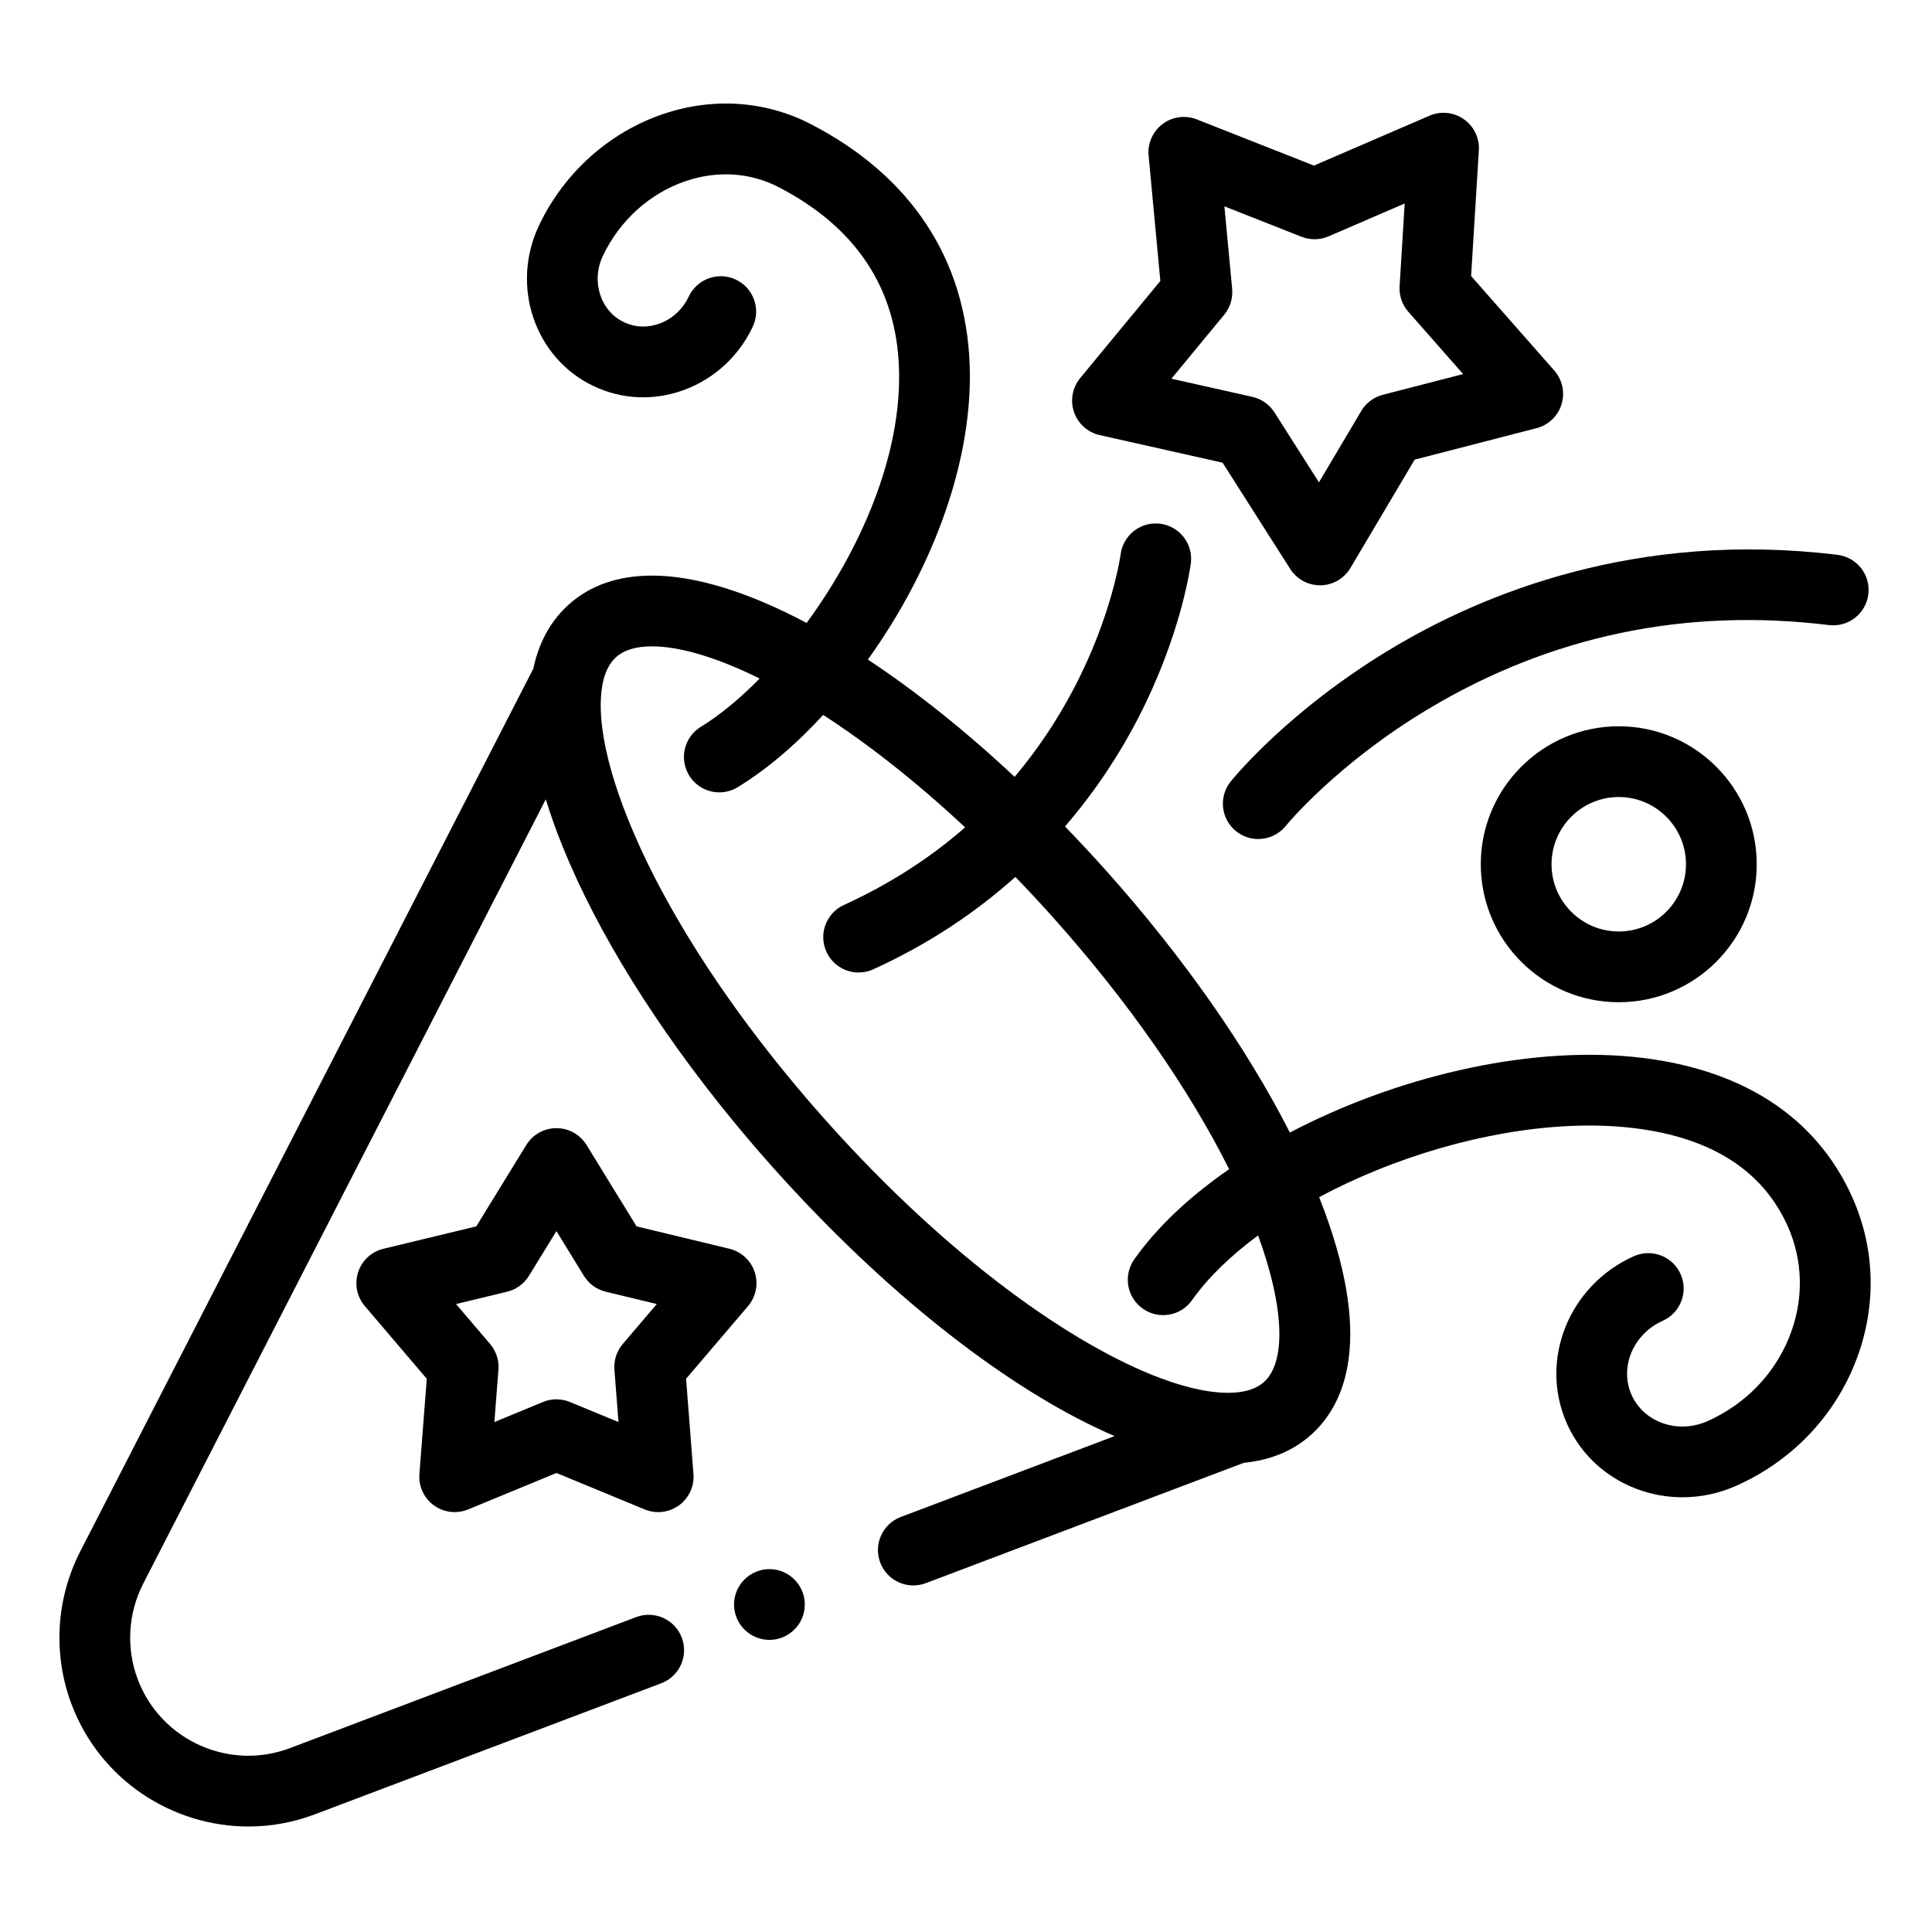
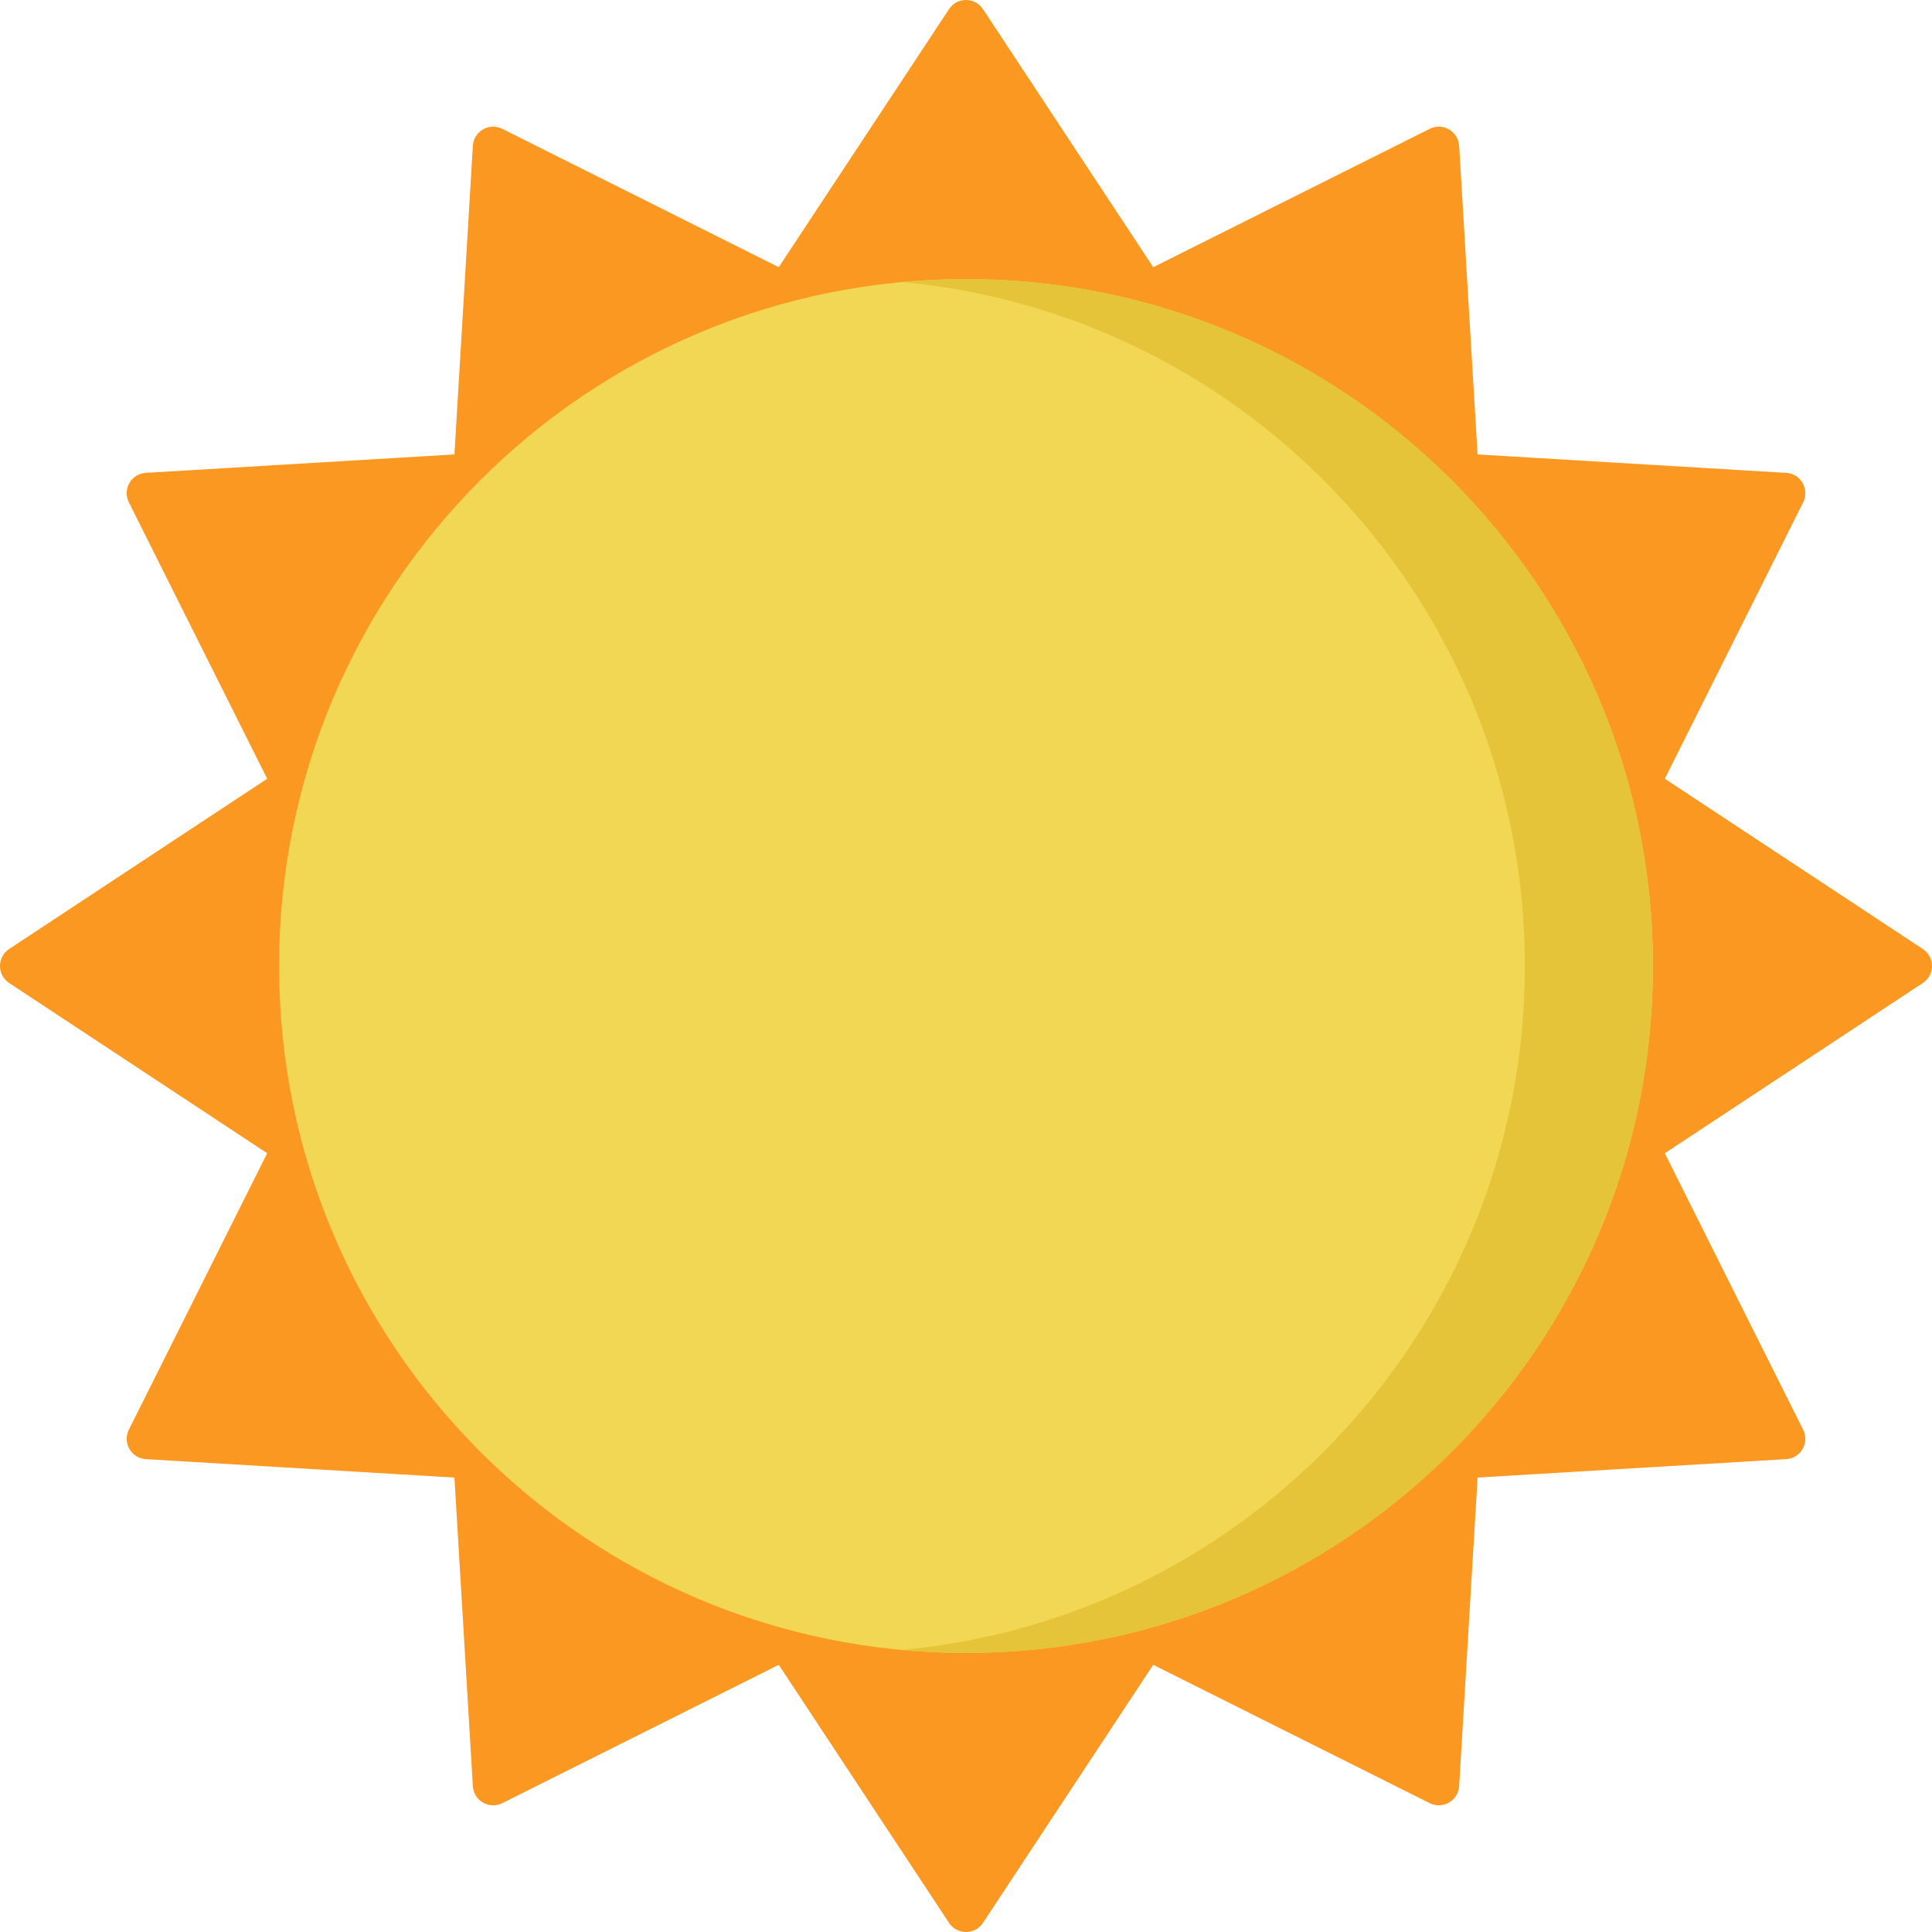
- <svg xmlns="http://www.w3.org/2000/svg" height="682pt" viewBox="-21 -37 682.666 682" width="682pt">
-   <g fill-rule="evenodd">
-     <path d="m633.508 385.73c-12.875-28.809-39.746-45.977-77.695-49.648-38.418-3.715-84.191 7.418-121.039 26.773-15.223-29.941-37.684-62.051-64.836-92.441-4.836-5.418-9.723-10.652-14.629-15.723 11.426-13.242 19.75-26.484 25.691-37.945 15.422-29.73 18.648-54.035 18.781-55.055.867-6.836-3.957-13.07-10.793-13.961-6.836-.887-13.102 3.938-14.004 10.77-.027.215-2.992 21.668-16.629 47.605-5.945 11.309-12.91 21.656-20.84 31.059-17.449-16.328-34.98-30.297-51.844-41.434 3.664-5.129 7.168-10.48 10.449-16.035 17.418-29.477 26.477-60.723 25.516-87.98-1.328-37.445-20.738-66.906-56.145-85.188-16-8.27-34.527-9.539-52.156-3.57-19.109 6.465-35.113 20.836-43.906 39.434-10.137 21.434-1.438 46.891 19.395 56.738 10.176 4.809 21.66 5.223 32.332 1.156 10.492-4 18.957-11.871 23.824-22.168 2.949-6.238.281-13.691-5.957-16.641-6.242-2.953-13.691-.289-16.641 5.957-2.102 4.43-5.695 7.805-10.129 9.492-4.25 1.617-8.777 1.48-12.746-.398-8.367-3.957-11.727-14.473-7.48-23.449 5.91-12.5 16.594-22.137 29.316-26.441 11.152-3.77 22.754-3.027 32.68 2.102 27.285 14.09 41.625 35.574 42.625 63.863 1.105 31.16-13.875 64.609-32.637 90.18-20.352-10.805-39.07-16.73-54.598-16.73-11.949 0-21.828 3.414-29.359 10.152-5.359 4.785-10.348 11.977-12.609 22.73l-160.027 311.793c-8.684 16.844-9.797 36.652-3.059 54.348 10.137 26.598 35.543 42.984 62.434 42.98 7.871 0 15.871-1.402 23.656-4.371l122.195-46.238c6.457-2.441 9.715-9.66 7.266-16.113-2.441-6.461-9.652-9.715-16.113-7.273l-122.227 46.258c-21.496 8.188-45.656-2.637-53.852-24.141-4.215-11.062-3.516-23.453 1.93-34.016l142.203-277.059c1.59 5.184 3.535 10.703 5.918 16.602 12.234 30.32 33.27 64.125 60.078 96.805.023.023.043.051.062.074 1.043 1.273 2.094 2.543 3.16 3.812.242.297.492.598.746.891.848 1.016 1.707 2.023 2.574 3.039.332.391.664.781 1 1.172.824.965 1.656 1.922 2.488 2.879.34.383.672.77 1.008 1.156 1.148 1.312 2.305 2.621 3.473 3.93 1.535 1.719 3.078 3.414 4.621 5.098.586.637 1.168 1.27 1.754 1.898.898.969 1.793 1.93 2.695 2.887 37.75 40.215 77.609 70.234 111.41 84.758l-75.547 28.582c-6.453 2.445-9.707 9.66-7.266 16.117 2.449 6.457 9.66 9.707 16.113 7.266l112.375-42.523c9.445-.922 17.41-4.227 23.73-9.871 12.211-10.91 22.52-34.344 2.871-84 6.336-3.383 13.078-6.559 20.148-9.438 29.961-12.223 62.09-17.789 88.141-15.266 28.887 2.793 48.16 14.555 57.281 34.965 5.555 12.43 5.723 26.398.473 39.344-5.32 13.125-15.547 23.613-28.793 29.535-10.434 4.664-22.48.512-26.852-9.262-4.363-9.773.57-21.516 11.008-26.184 6.301-2.816 9.129-10.211 6.312-16.508-2.816-6.305-10.211-9.125-16.516-6.312-23.02 10.293-33.617 36.848-23.621 59.207 7.301 16.328 23.594 25.969 40.824 25.969 6.359 0 12.844-1.316 19.047-4.09 19.172-8.566 34-23.828 41.758-42.957 7.832-19.316 7.539-40.25-.82-58.945zm-207.918 65.293c-2.465 2.207-6.043 3.457-10.66 3.734-.75.043-1.531.055-2.328.051-.434-.008-.883-.027-1.332-.047s-.898-.031-1.363-.066c-.504-.039-1.02-.094-1.539-.148-.434-.047-.867-.09-1.312-.148-.555-.074-1.133-.164-1.715-.262-.434-.066-.867-.141-1.312-.219-.59-.113-1.191-.234-1.797-.367-.473-.098-.953-.203-1.434-.316-.582-.137-1.168-.281-1.766-.434-.57-.148-1.141-.305-1.727-.465-.508-.145-1.02-.293-1.539-.449-.746-.223-1.5-.457-2.262-.707-.363-.117-.727-.238-1.094-.363-1.016-.344-2.051-.707-3.094-1.098-.113-.039-.227-.082-.344-.121-30.672-11.504-74.324-41.945-117.969-90.797-1.922-2.148-3.812-4.305-5.684-6.469-.449-.523-.883-1.039-1.328-1.559-1.43-1.668-2.852-3.34-4.246-5.016-.453-.539-.891-1.078-1.332-1.613-1.383-1.672-2.754-3.348-4.102-5.016-.418-.512-.816-1.027-1.227-1.539-1.371-1.719-2.73-3.438-4.066-5.156-.363-.465-.719-.926-1.074-1.391-1.379-1.789-2.734-3.578-4.078-5.367-.293-.395-.598-.797-.891-1.191-1.426-1.918-2.824-3.844-4.203-5.762-.191-.258-.379-.523-.57-.785-3.125-4.371-6.125-8.742-8.988-13.086-.352-.531-.684-1.055-1.027-1.582-.98-1.508-1.957-3.012-2.906-4.512-.574-.918-1.137-1.82-1.699-2.73-.672-1.082-1.336-2.164-1.992-3.242-.652-1.078-1.297-2.148-1.926-3.219-.508-.859-1.008-1.711-1.5-2.566-.703-1.207-1.402-2.414-2.074-3.605-.262-.457-.508-.918-.762-1.379-1.668-2.988-3.254-5.934-4.742-8.824-.094-.191-.195-.375-.293-.566-.703-1.371-1.379-2.73-2.043-4.078-.254-.523-.508-1.039-.754-1.559-.641-1.312-1.262-2.617-1.855-3.91-.227-.477-.441-.957-.656-1.434-5.789-12.707-9.742-24.227-11.863-34.109-.027-.121-.051-.238-.074-.355-.25-1.176-.473-2.332-.668-3.465-.016-.07-.027-.133-.035-.207-1.242-7.23-1.418-13.473-.531-18.516.023-.152.039-.309.059-.457.812-4.238 2.422-7.531 4.844-9.688 2.816-2.52 7.09-3.797 12.703-3.797 9.477 0 22.523 3.719 38.004 11.367-7.066 7.188-14.172 13.027-20.762 17.051-5.898 3.59-7.758 11.285-4.164 17.18 2.352 3.863 6.465 5.996 10.684 5.996 2.215-.004 4.461-.59 6.492-1.832 10.195-6.215 20.488-14.977 30.195-25.527 15.461 9.996 32.434 23.176 50.148 39.727-12.531 10.957-26.812 20.121-42.809 27.414-6.281 2.859-9.055 10.273-6.188 16.555 2.094 4.602 6.633 7.32 11.383 7.32 1.734 0 3.496-.367 5.176-1.129 20.184-9.203 36.707-20.574 50.211-32.645 4.48 4.645 8.984 9.473 13.508 14.539 26.285 29.414 47.801 60.289 62.008 88.727-13.816 9.555-25.414 20.352-33.531 31.875-3.969 5.648-2.617 13.441 3.035 17.418 5.645 3.973 13.441 2.617 17.41-3.027 5.539-7.863 13.516-15.617 23.32-22.863 9.195 25.09 10.055 44.68 2.051 51.828zm0 0" />
-     <path d="m413.844 238.836c-4.312 5.375-3.449 13.223 1.922 17.543 2.305 1.855 5.074 2.758 7.824 2.758 3.652 0 7.27-1.59 9.742-4.648.172-.215 17.898-21.898 50.441-41.355 43.191-25.832 90.797-35.793 141.473-29.602 6.852.84 13.086-4.043 13.926-10.891.836-6.852-4.043-13.086-10.891-13.922-70.652-8.625-125.07 13.465-158.277 33.52-36.047 21.77-55.355 45.59-56.16 46.598zm0 0" />
-     <path d="m550.984 219.293c-26.883 0-48.754 21.875-48.754 48.758 0 26.883 21.871 48.754 48.754 48.754 26.879 0 48.754-21.871 48.754-48.754 0-26.883-21.875-48.758-48.754-48.758zm0 72.512c-13.102 0-23.754-10.656-23.754-23.754 0-13.098 10.652-23.758 23.754-23.758 13.098 0 23.754 10.66 23.754 23.758 0 13.098-10.656 23.754-23.754 23.754zm0 0" />
-     <path d="m132.305 494.578c2.168 1.578 4.75 2.387 7.348 2.387 1.617 0 3.234-.312 4.77-.945l31.188-12.883 31.191 12.883c4.016 1.652 8.605 1.113 12.113-1.441 3.516-2.555 5.457-6.75 5.117-11.078l-2.609-33.645 21.887-25.684c2.82-3.305 3.719-7.836 2.375-11.973-1.344-4.129-4.738-7.266-8.957-8.285l-32.801-7.914-17.668-28.75c-2.27-3.703-6.301-5.957-10.648-5.957-4.34 0-8.375 2.254-10.648 5.957l-17.668 28.75-32.797 7.914c-4.223 1.02-7.617 4.156-8.961 8.285-1.336 4.137-.438 8.668 2.375 11.973l21.891 25.684-2.613 33.645c-.332 4.328 1.602 8.523 5.117 11.078zm25.875-75.488c3.211-.777 5.984-2.789 7.719-5.605l9.711-15.816 9.711 15.816c1.734 2.812 4.508 4.828 7.723 5.605l18.039 4.355-12.035 14.121c-2.145 2.52-3.203 5.781-2.949 9.078l1.438 18.5-17.156-7.086c-1.527-.629-3.148-.945-4.77-.945s-3.242.316-4.77.945l-17.152 7.086 1.434-18.5c.258-3.297-.805-6.559-2.945-9.074l-12.039-14.125zm0 0" />
-     <path d="m367.594 116.41 43.406 9.75 23.883 37.527c2.297 3.609 6.277 5.789 10.547 5.789h.199c4.34-.07 8.34-2.391 10.551-6.129l22.688-38.266 43.074-11.125c4.203-1.082 7.543-4.277 8.824-8.426 1.273-4.152.301-8.672-2.562-11.93l-29.391-33.402 2.734-44.402c.27-4.336-1.734-8.5-5.289-10.996-3.559-2.5-8.148-2.973-12.145-1.25l-40.844 17.629-41.379-16.324c-4.043-1.59-8.625-.977-12.098 1.637-3.469 2.605-5.34 6.836-4.934 11.156l4.145 44.297-28.316 34.312c-2.762 3.348-3.594 7.895-2.184 12.008 1.406 4.109 4.844 7.195 9.09 8.145zm43.973-42.535c2.105-2.551 3.117-5.824 2.809-9.117l-2.734-29.18 27.258 10.754c3.078 1.215 6.504 1.156 9.543-.152l26.898-11.613-1.797 29.25c-.203 3.301.91 6.543 3.09 9.023l19.355 22-28.367 7.32c-3.203.832-5.949 2.887-7.633 5.734l-14.938 25.203-15.73-24.715c-1.777-2.789-4.586-4.762-7.809-5.488l-28.594-6.418zm0 0" />
-     <path d="m250.875 517.117c-6.887 0-12.5 5.609-12.5 12.5 0 6.883 5.613 12.5 12.5 12.5 6.883 0 12.5-5.617 12.5-12.5 0-6.887-5.617-12.5-12.5-12.5zm0 0" />
+ <svg xmlns="http://www.w3.org/2000/svg" version="1.1" id="Capa_1" x="0px" y="0px" viewBox="0 0 512 512" style="enable-background:new 0 0 512 512;" xml:space="preserve">
+   <g>
+     <path style="fill:#FB9821;" d="M251.498,2.423L197.38,84.443c-2.366,3.586,0.206,8.364,4.501,8.364h108.236   c4.296,0,6.867-4.778,4.501-8.364L260.502,2.423C258.37-0.808,253.63-0.808,251.498,2.423z" />
+     <path style="fill:#FB9821;" d="M251.498,509.577l-54.118-82.019c-2.366-3.586,0.206-8.364,4.501-8.364h108.236   c4.296,0,6.867,4.778,4.501,8.364l-54.118,82.019C258.37,512.808,253.63,512.808,251.498,509.577z" />
+     <path style="fill:#FB9821;" d="M125.313,38.647l-5.858,98.089c-0.256,4.288,4.36,7.14,8.08,4.993l93.735-54.118   c3.721-2.148,3.559-7.572-0.283-9.494L133.11,34.145C129.649,32.413,125.544,34.783,125.313,38.647z" />
+     <path style="fill:#FB9821;" d="M378.89,477.855l-87.877-43.971c-3.842-1.922-4.004-7.346-0.283-9.494l93.735-54.118   c3.721-2.148,8.336,0.704,8.08,4.993l-5.858,98.089C386.456,477.217,382.351,479.587,378.89,477.855z" />
+     <path style="fill:#FB9821;" d="M34.145,133.11l43.971,87.877c1.922,3.842,7.346,4.004,9.494,0.283l54.118-93.735   c2.148-3.721-0.704-8.336-4.993-8.08l-98.089,5.858C34.783,125.544,32.413,129.649,34.145,133.11z" />
+     <path style="fill:#FB9821;" d="M473.353,386.687l-98.089,5.858c-4.288,0.256-7.14-4.36-4.993-8.08l54.118-93.735   c2.148-3.721,7.572-3.559,9.494,0.283l43.971,87.877C479.587,382.351,477.217,386.456,473.353,386.687z" />
+     <path style="fill:#FB9821;" d="M2.423,260.502l82.019,54.118c3.586,2.366,8.364-0.206,8.364-4.501V201.882   c0-4.296-4.778-6.868-8.364-4.501L2.423,251.498C-0.808,253.63-0.808,258.37,2.423,260.502z" />
+     <path style="fill:#FB9821;" d="M509.577,260.502l-82.019,54.118c-3.586,2.366-8.364-0.206-8.364-4.501V201.882   c0-4.296,4.778-6.868,8.364-4.501l82.019,54.118C512.808,253.63,512.808,258.37,509.577,260.502z" />
+     <path style="fill:#FB9821;" d="M38.647,386.687l98.089,5.858c4.288,0.256,7.14-4.36,4.993-8.08L87.611,290.73   c-2.148-3.721-7.572-3.559-9.494,0.283L34.146,378.89C32.413,382.351,34.783,386.456,38.647,386.687z" />
+     <path style="fill:#FB9821;" d="M477.855,133.11l-43.971,87.877c-1.922,3.842-7.346,4.004-9.494,0.283l-54.118-93.735   c-2.148-3.721,0.704-8.336,4.993-8.08l98.089,5.858C477.217,125.544,479.587,129.649,477.855,133.11z" />
+     <path style="fill:#FB9821;" d="M133.11,477.855l87.877-43.971c3.842-1.922,4.004-7.346,0.283-9.494l-93.735-54.118   c-3.721-2.148-8.336,0.704-8.08,4.993l5.858,98.089C125.544,477.217,129.649,479.587,133.11,477.855z" />
+     <path style="fill:#FB9821;" d="M386.687,38.647l5.858,98.089c0.256,4.288-4.36,7.14-8.08,4.993L290.73,87.611   c-3.721-2.148-3.559-7.572,0.283-9.494l87.877-43.971C382.351,32.413,386.456,34.783,386.687,38.647z" />
  </g>
+   <circle style="fill:#F2D755;" cx="256.001" cy="256.001" r="182.041" />
+   <path style="fill:#E5C439;" d="M438.037,255.999c0,100.536-81.502,182.037-182.037,182.037c-5.718,0-11.385-0.259-16.968-0.779  c92.585-8.563,165.078-86.442,165.078-181.259S331.617,83.303,239.031,74.742c5.583-0.518,11.25-0.779,16.968-0.779  C356.535,73.963,438.037,155.465,438.037,255.999z" />
+   <g>
+ </g>
+   <g>
+ </g>
+   <g>
+ </g>
+   <g>
+ </g>
+   <g>
+ </g>
+   <g>
+ </g>
+   <g>
+ </g>
+   <g>
+ </g>
+   <g>
+ </g>
+   <g>
+ </g>
+   <g>
+ </g>
+   <g>
+ </g>
+   <g>
+ </g>
+   <g>
+ </g>
+   <g>
+ </g>
</svg>
